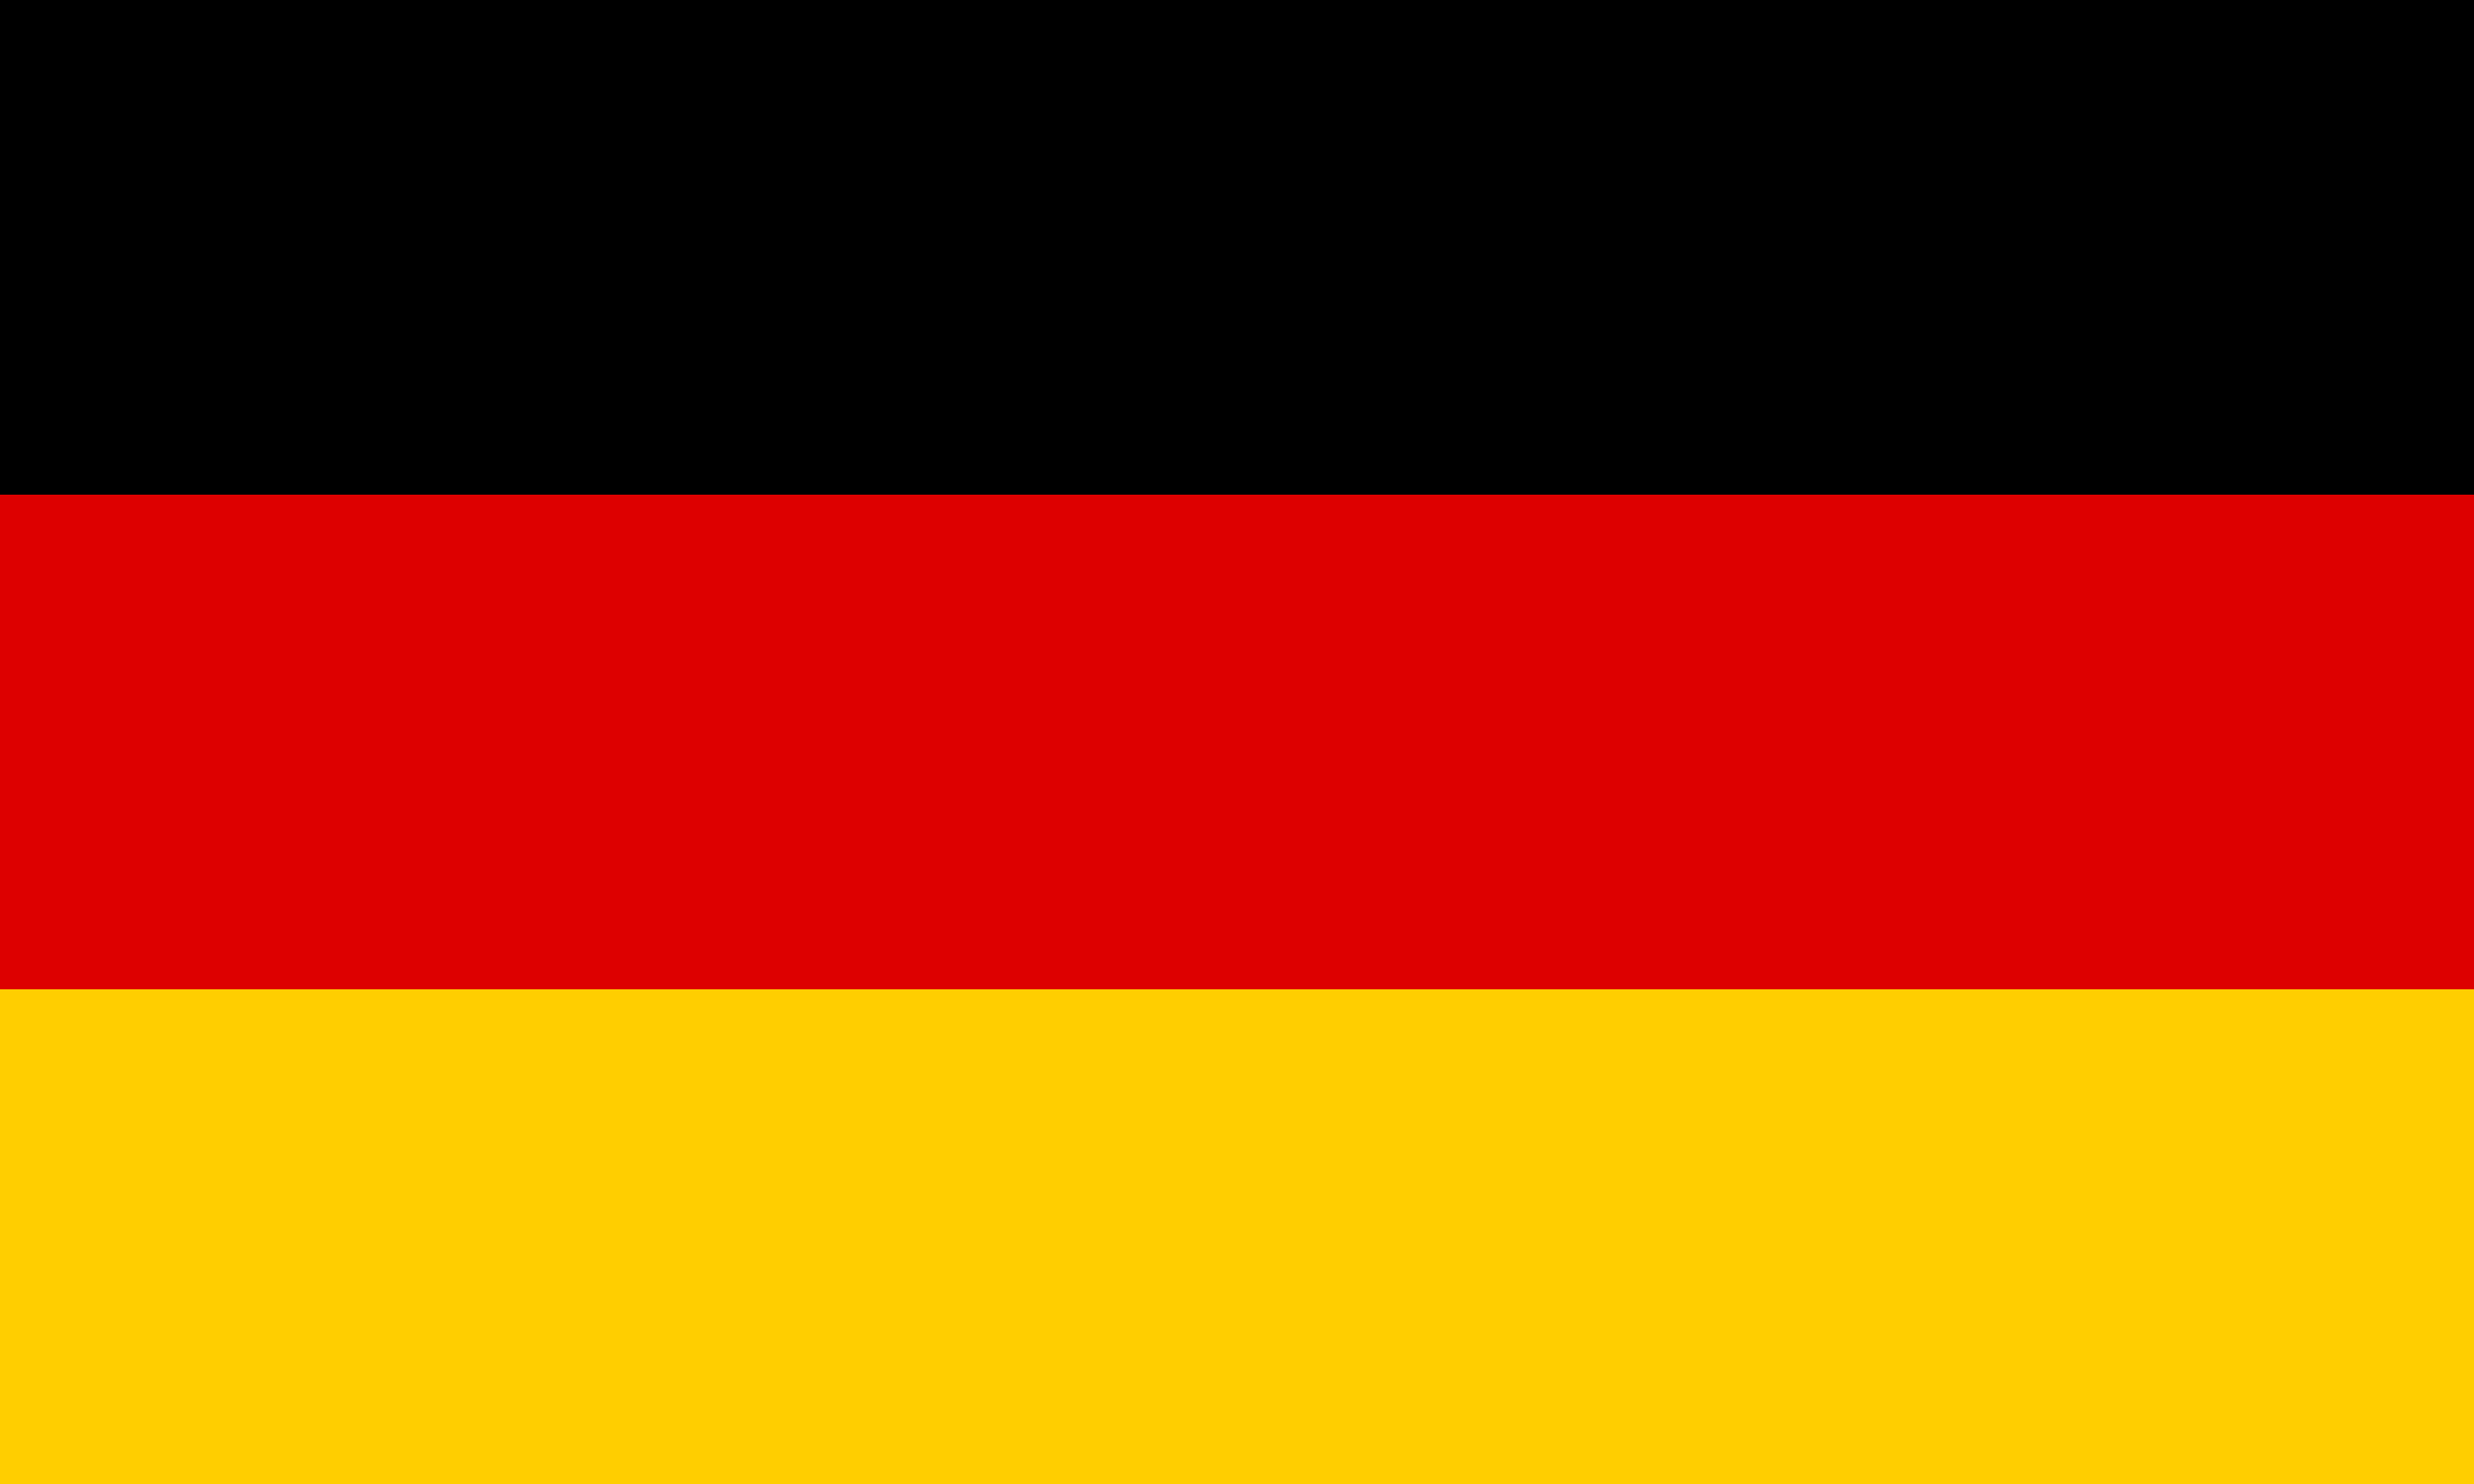
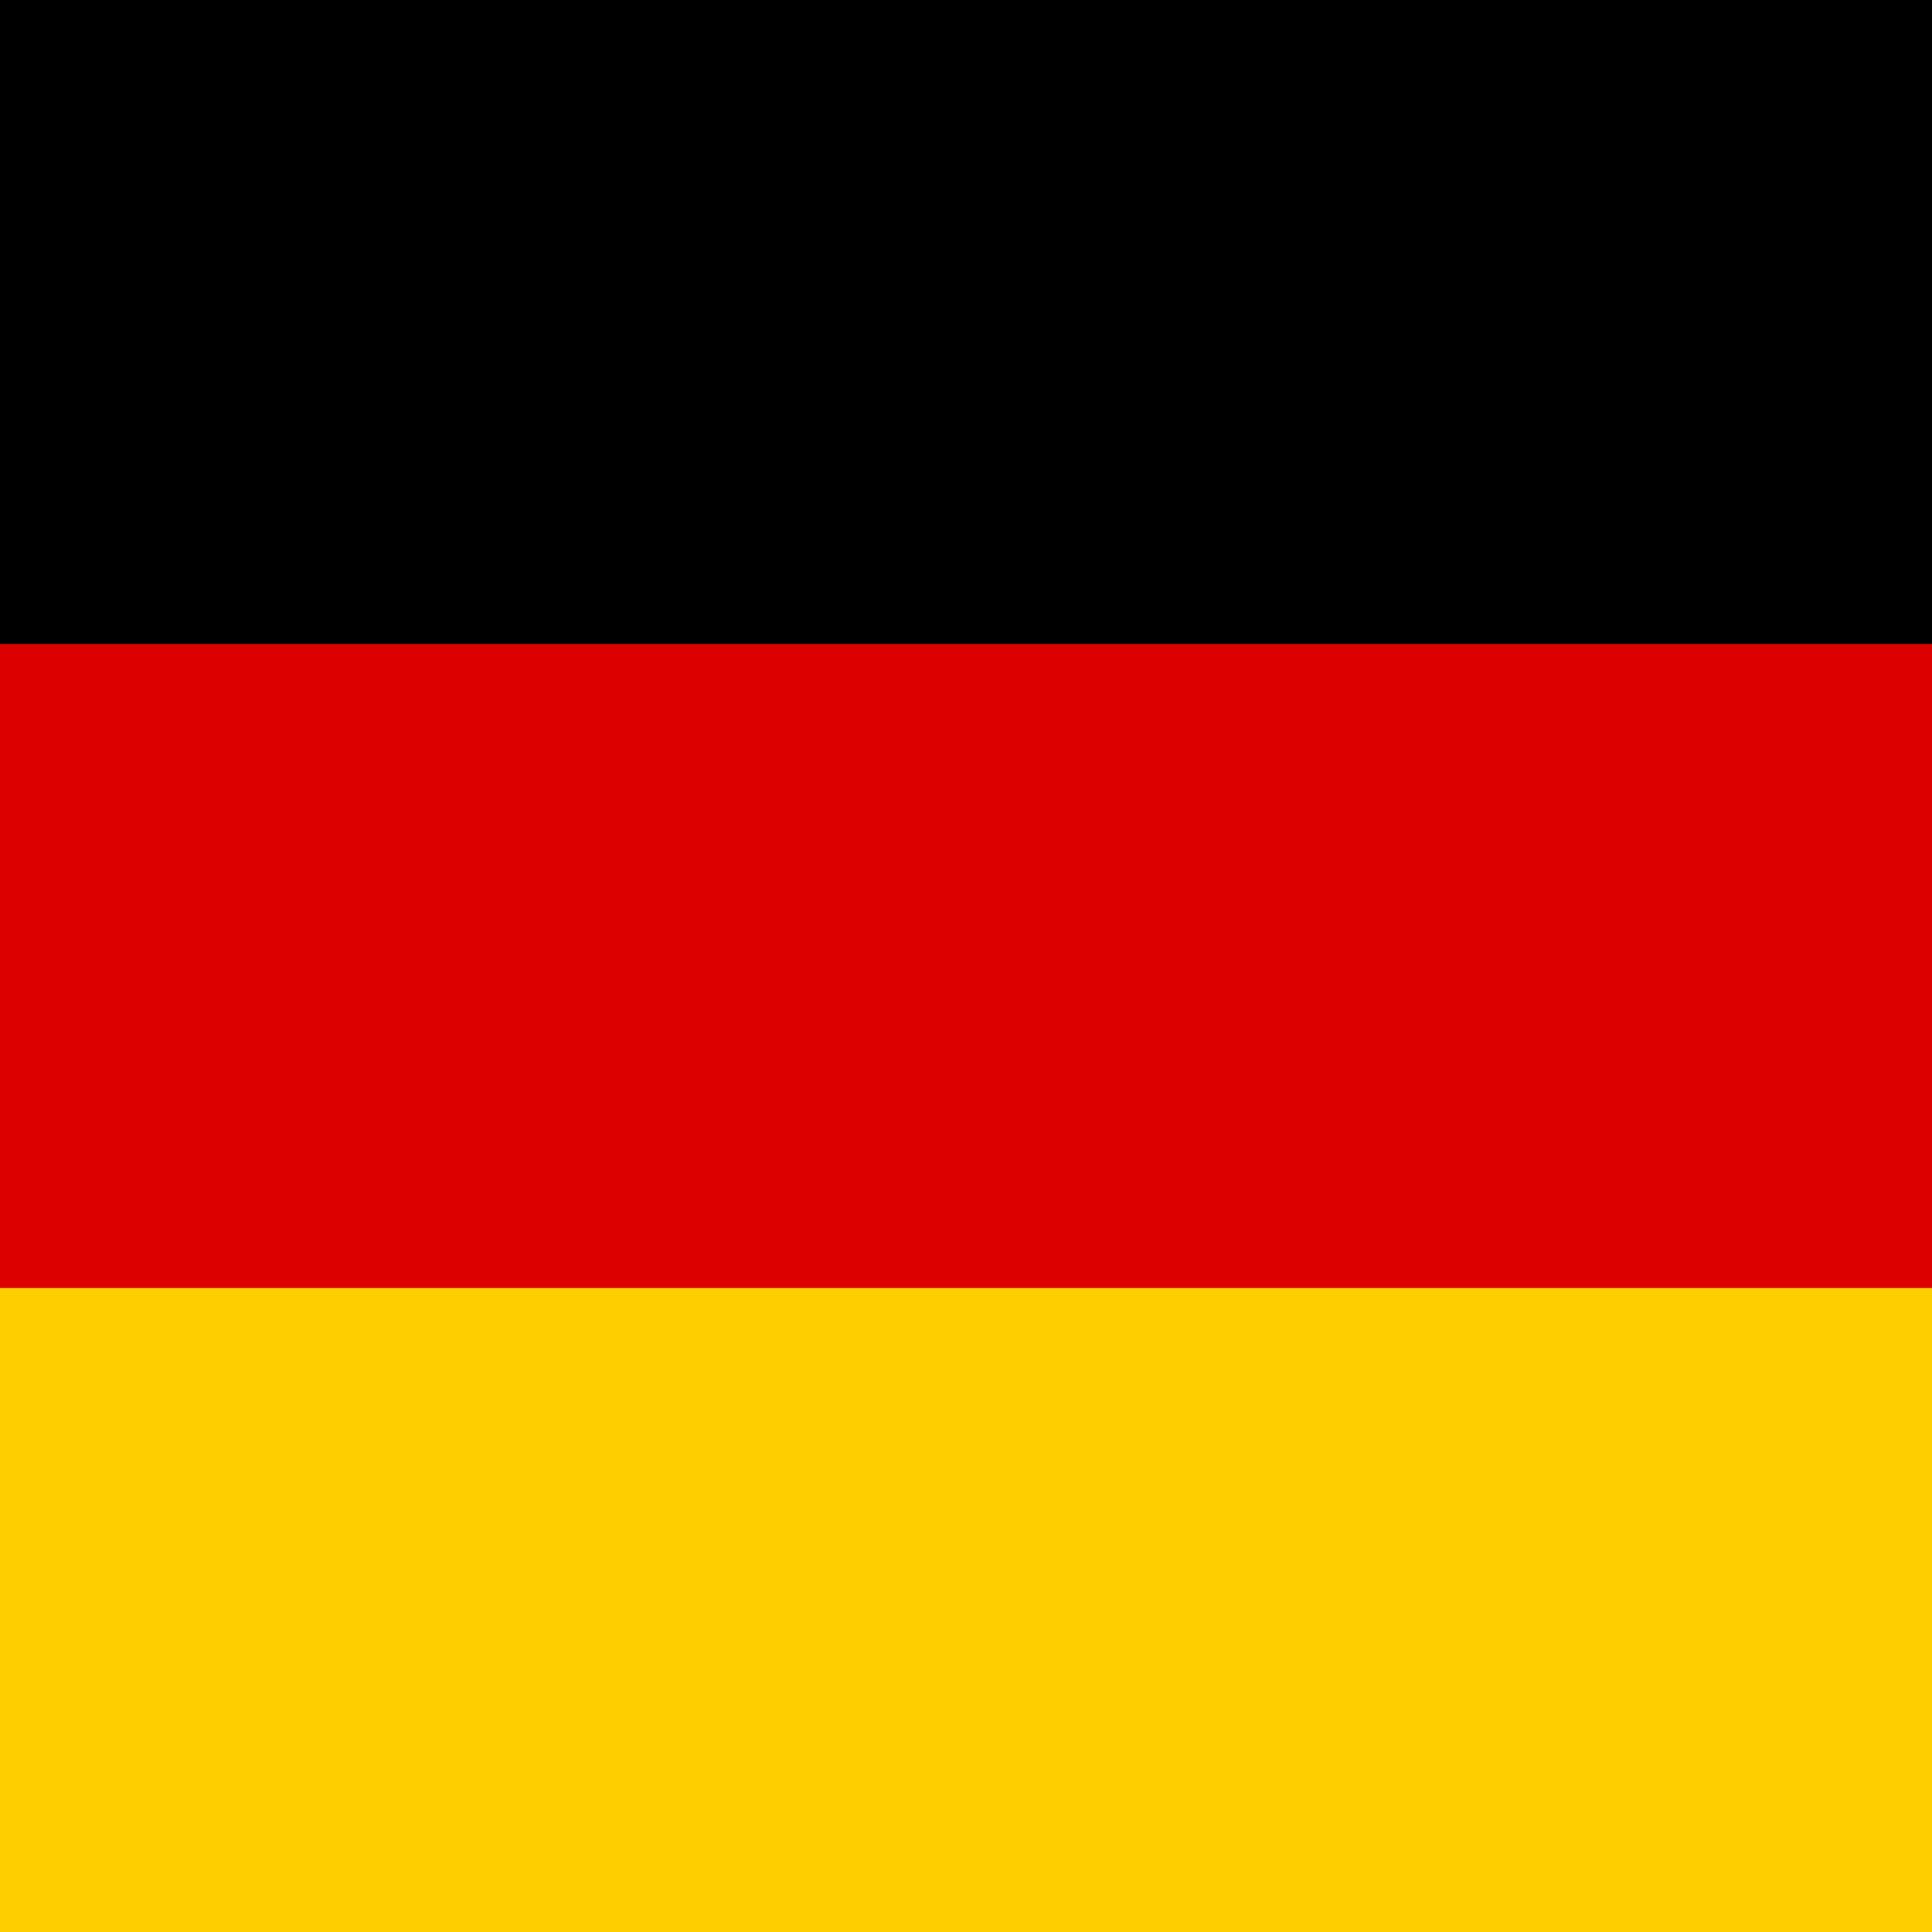
- <svg xmlns="http://www.w3.org/2000/svg" width="1000" height="600" viewBox="0 0 5 3">
-   <rect id="black_stripe" width="5" height="3" y="0" x="0" fill="#000" />
-   <rect id="red_stripe" width="5" height="2" y="1" x="0" fill="#D00" />
-   <rect id="gold_stripe" width="5" height="1" y="2" x="0" fill="#FFCE00" />
+ <svg xmlns="http://www.w3.org/2000/svg" width="600" height="600" viewBox="0 0 600 600" fill="none">
+   <path d="M600 0H0V600H600V0Z" fill="black" />
+   <path d="M600 200H0V600H600V200Z" fill="#DD0000" />
+   <path d="M600 400H0V600H600V400Z" fill="#FFCE00" />
</svg>
